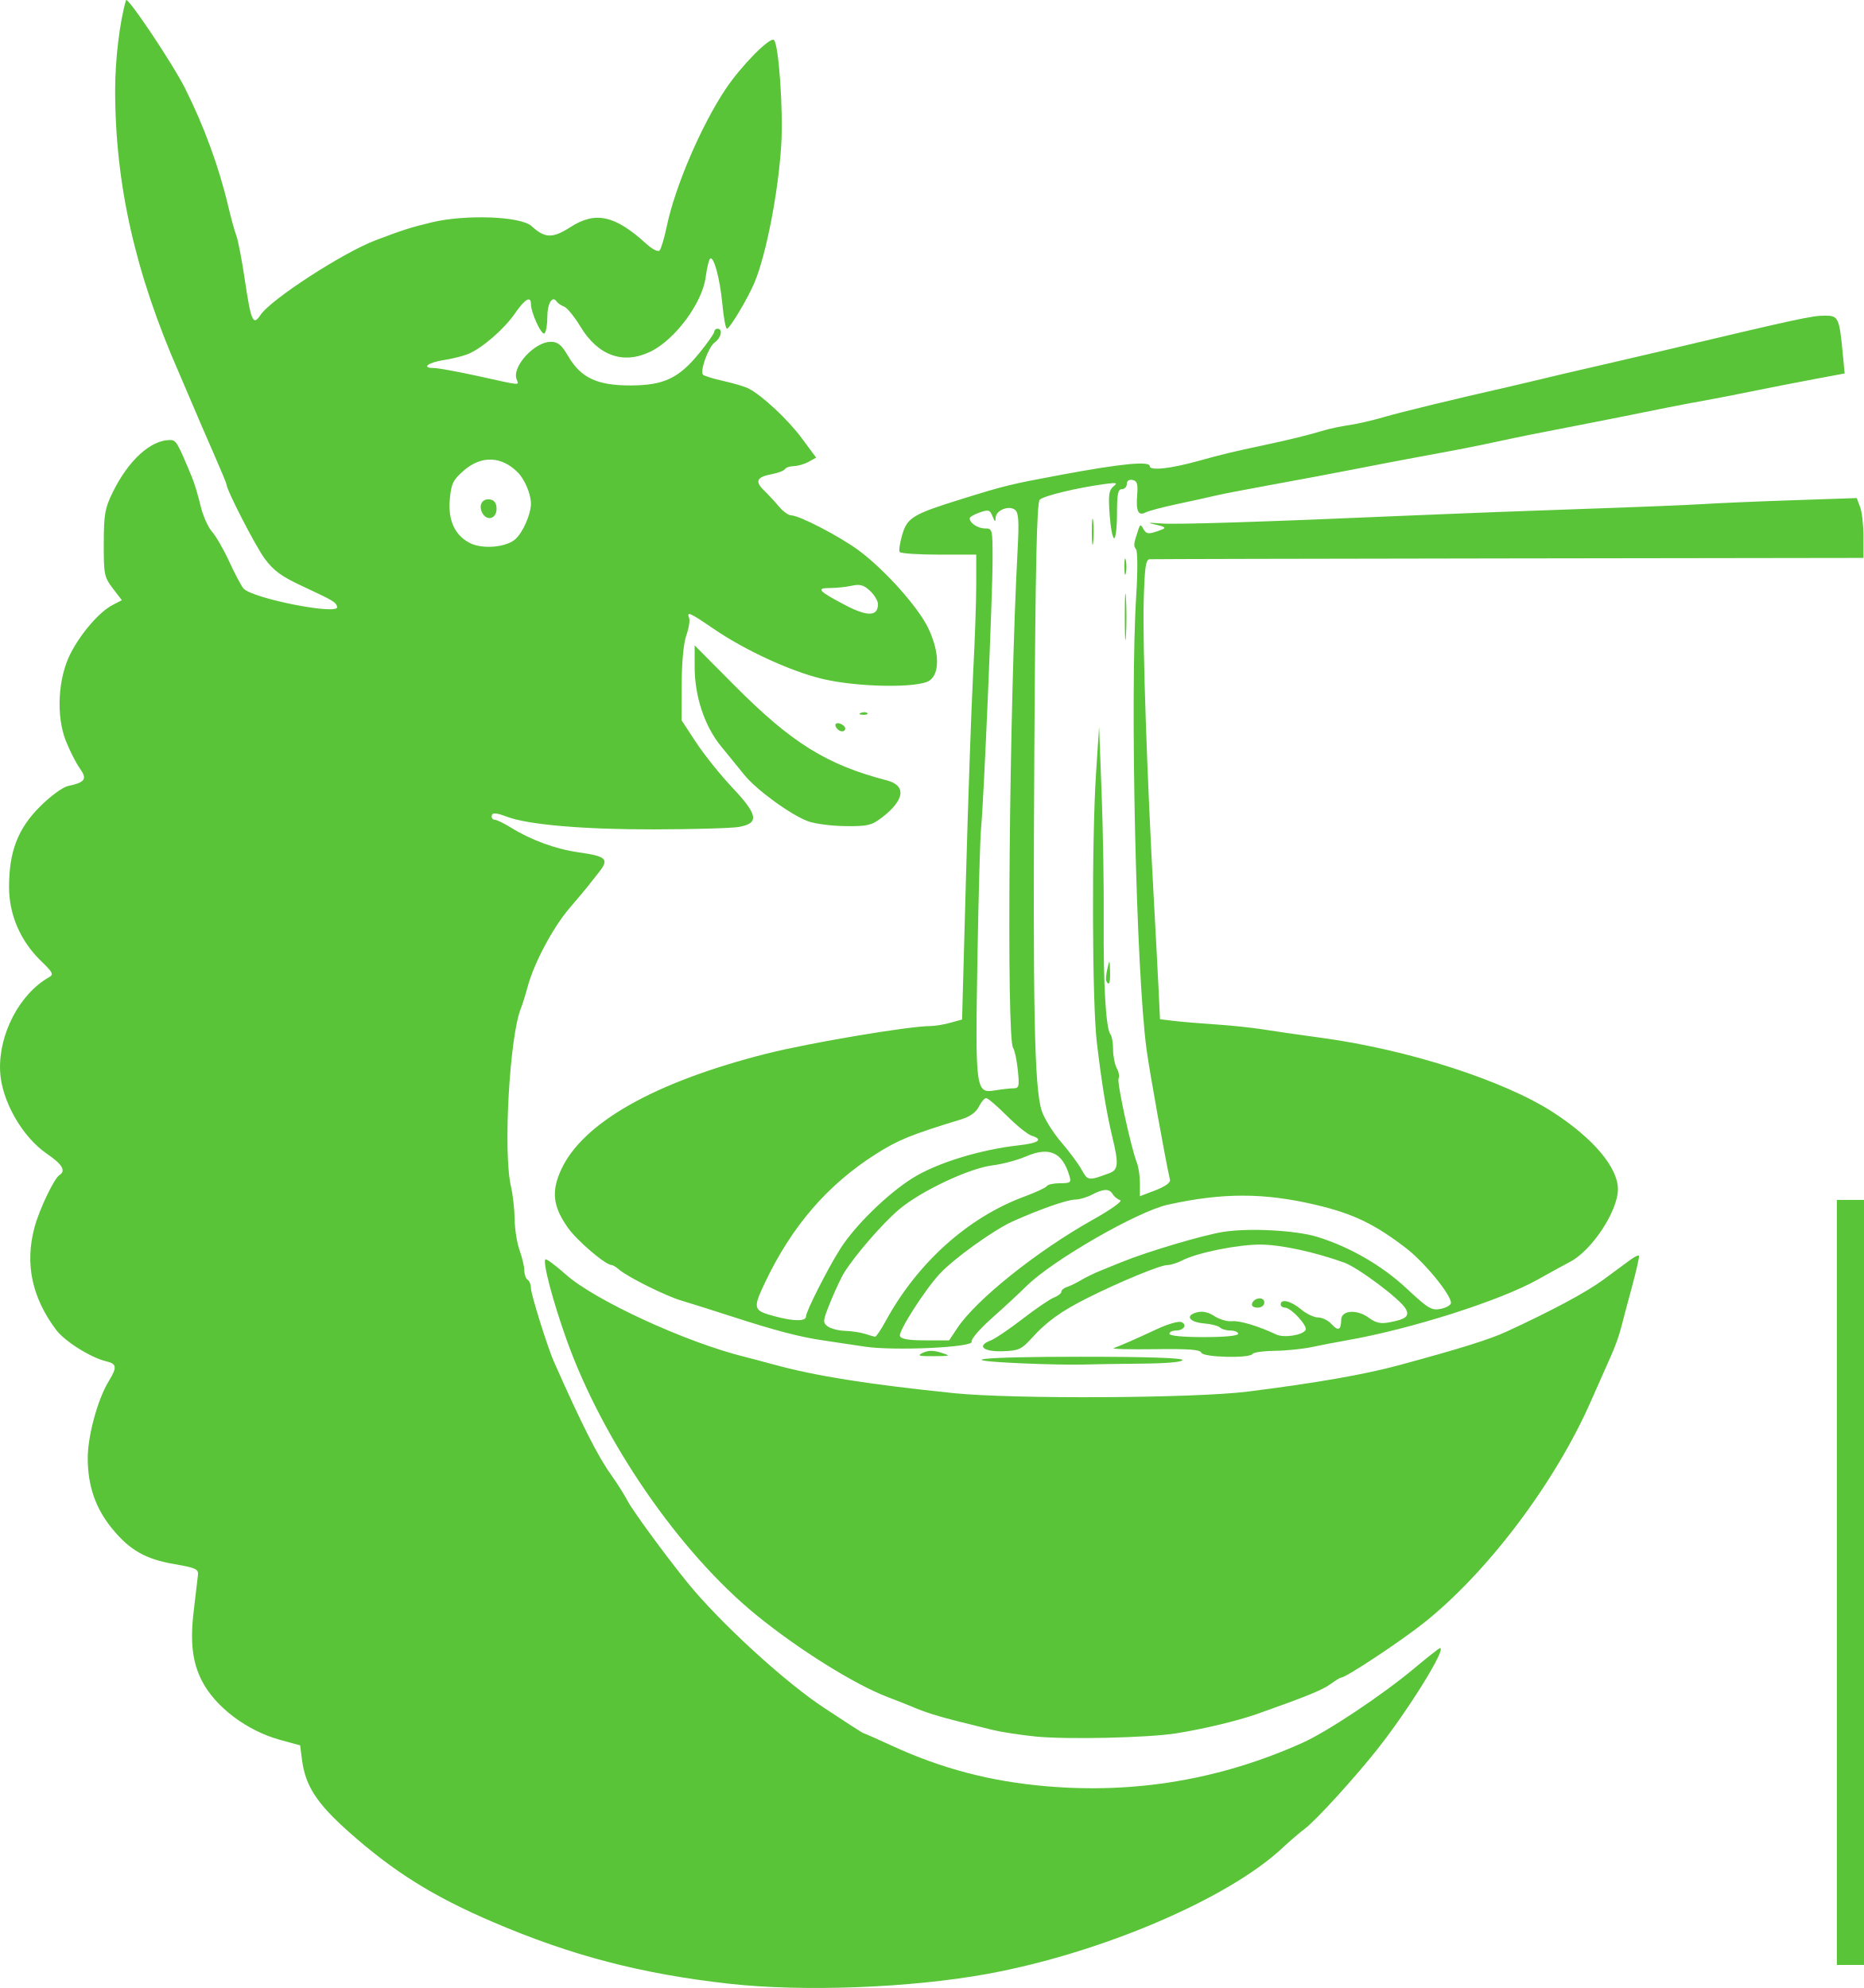
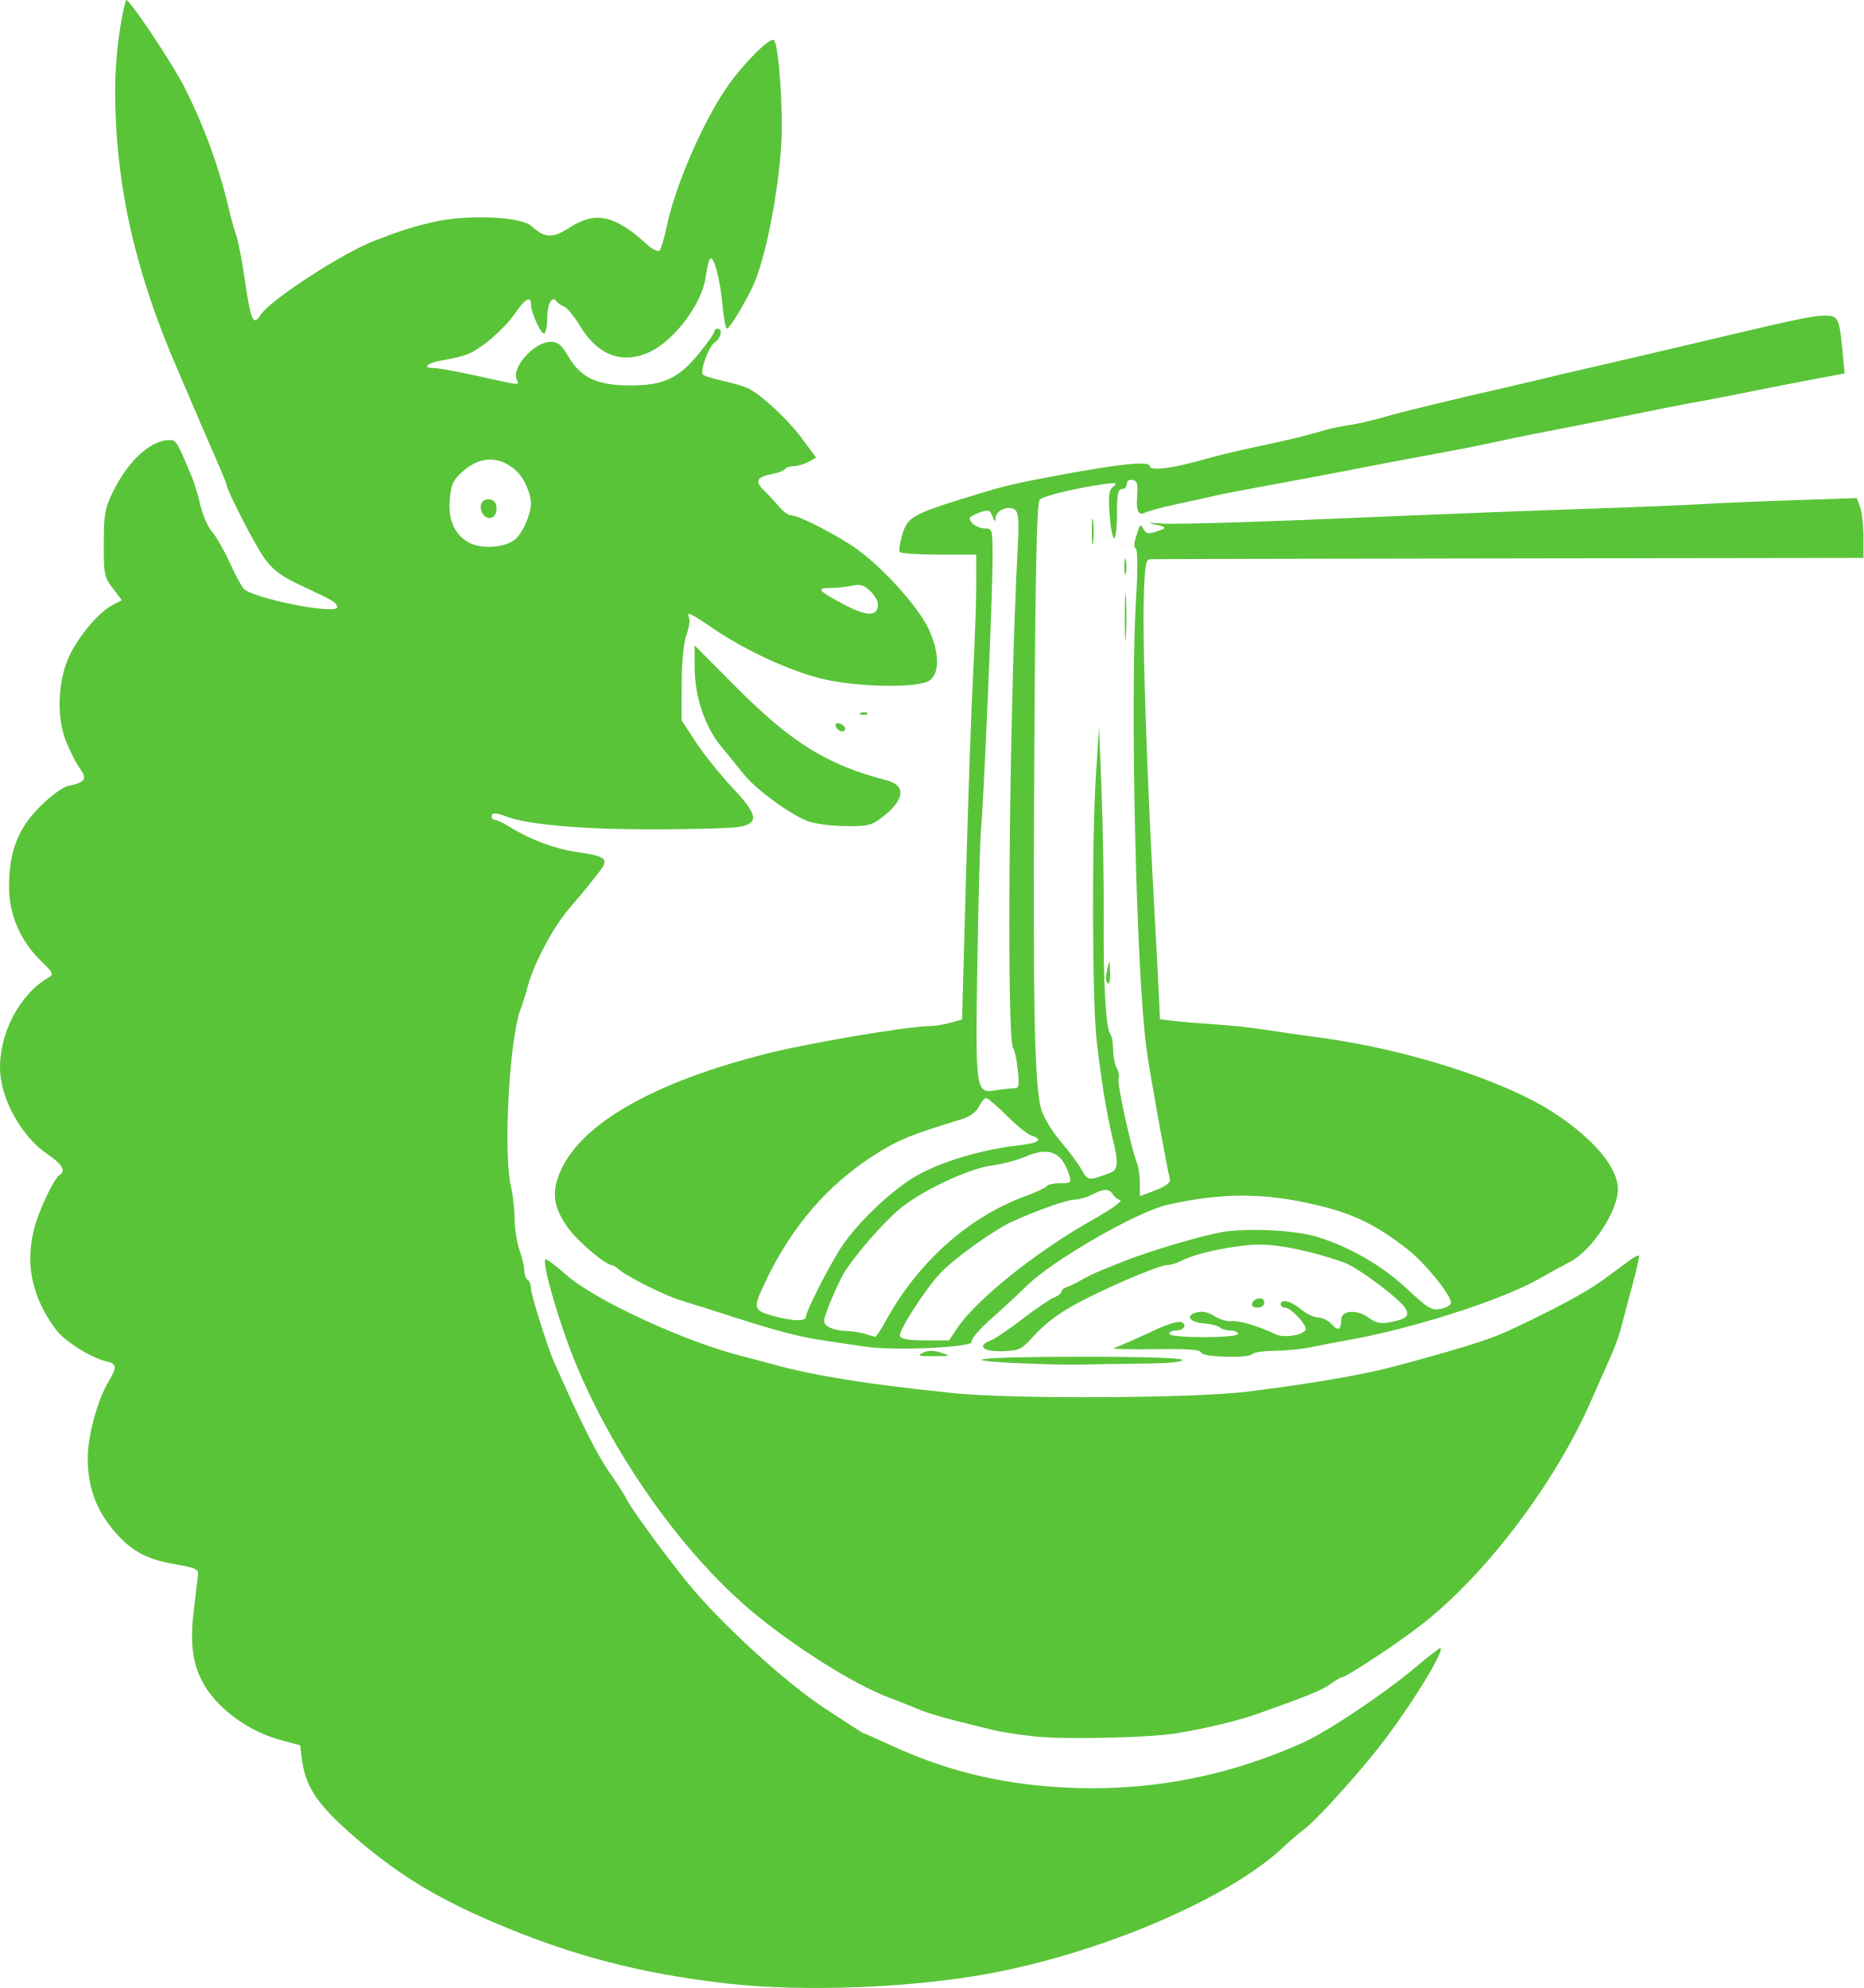
<svg xmlns="http://www.w3.org/2000/svg" version="1.1" id="svg1" viewBox="0 0 379.446 404.814" width="379.446" height="404.814">
  <defs id="defs1" />
  <g id="g1" transform="translate(-43.73291,-8.754279)" style="stroke-width:1.481">
    <path style="fill:#5ac439;fill-opacity:1;stroke-width:1.481" d="m 192.179,412.697 c -17.892,-2.01 -32.037,-5.703 -48,-12.532 -12.244,-5.238 -20.288,-10.264 -29.426,-18.389 -6.527,-5.802 -8.843,-9.372 -9.528,-14.685 l -0.378,-2.934 -4.099,-1.12 c -6.715,-1.834 -13.14,-6.674 -15.87,-11.953 -1.976,-3.821 -2.465,-7.969 -1.692,-14.348 0.403,-3.325 0.791,-6.628 0.864,-7.342 0.113,-1.114 -0.56,-1.415 -4.757,-2.131 -5.908,-1.008 -9.113,-2.829 -12.717,-7.221 -3.379,-4.119 -4.976,-8.723 -4.977,-14.35 -10e-4,-4.6 2.036,-12.051 4.305,-15.745 1.711,-2.785 1.613,-3.484 -0.556,-3.993 -3.118,-0.731 -8.443,-4.074 -10.177,-6.389 -4.949,-6.607 -6.399,-13.46 -4.416,-20.873 0.975,-3.645 4,-9.991 5.08,-10.659 1.382,-0.854 0.596,-2.189 -2.553,-4.338 -5.078,-3.465 -9.277,-10.897 -9.531,-16.868 -0.318,-7.485 3.967,-15.69 9.965,-19.081 0.991,-0.56 0.794,-0.965 -1.577,-3.252 -4.234,-4.083 -6.574,-9.478 -6.564,-15.136 0.013,-7.238 1.789,-11.85 6.301,-16.362 2.124,-2.124 4.607,-3.945 5.7,-4.182 3.538,-0.766 3.966,-1.409 2.4,-3.608 -0.766,-1.076 -2.039,-3.582 -2.827,-5.569 -2.024,-5.098 -1.616,-12.807 0.941,-17.803 2.126,-4.153 5.89,-8.499 8.555,-9.877 l 1.898,-0.982 -1.848,-2.423 c -1.741,-2.282 -1.847,-2.815 -1.833,-9.142 0.014,-5.924 0.228,-7.152 1.811,-10.385 3.197,-6.529 7.725,-10.667 11.673,-10.667 1.26,0 1.485,0.382 4.513,7.667 0.457,1.1 1.221,3.65 1.697,5.667 0.476,2.017 1.532,4.417 2.347,5.333 0.815,0.917 2.375,3.617 3.467,6 1.092,2.383 2.396,4.863 2.897,5.51 1.59,2.052 19.734,5.623 19.113,3.761 -0.331,-0.992 -0.627,-1.166 -7.358,-4.317 -4.058,-1.9 -5.639,-3.075 -7.423,-5.517 -1.909,-2.613 -7.753,-13.987 -7.753,-15.089 0,-0.19 -1.154,-2.971 -2.564,-6.18 -1.41,-3.209 -3.386,-7.784 -4.392,-10.168 -1.005,-2.383 -2.223,-5.233 -2.706,-6.333 -8.922,-20.317 -13.006,-38.421 -13.005,-57.649 4.4e-4,-6.188 0.934,-13.9 2.21,-18.247 0.261,-0.891 9.468,12.849 12.03,17.954 3.887,7.744 6.917,16.035 8.808,24.096 0.536,2.284 1.265,4.918 1.62,5.853 0.355,0.934 1.122,4.907 1.704,8.827 1.292,8.7 1.716,9.668 3.227,7.362 2.044,-3.119 16.728,-12.655 23.4,-15.195 5.485,-2.088 7.225,-2.644 11.479,-3.665 6.904,-1.657 18.132,-1.232 20.317,0.77 2.732,2.502 4.268,2.54 7.923,0.194 5.109,-3.278 9.077,-2.397 15.46,3.433 1.156,1.056 2.356,1.666 2.667,1.355 0.311,-0.311 0.979,-2.546 1.486,-4.968 1.697,-8.111 7.05,-20.578 12.013,-27.976 3.182,-4.744 9.052,-10.68 9.81,-9.922 0.991,0.991 1.913,14.417 1.473,21.445 -0.6,9.575 -3.043,22.152 -5.411,27.861 -1.333,3.214 -5.065,9.472 -5.649,9.472 -0.25,0 -0.665,-2.25 -0.922,-4.999 -0.494,-5.275 -1.777,-9.98 -2.519,-9.239 -0.243,0.243 -0.638,1.923 -0.878,3.735 -0.7,5.276 -6.239,12.744 -11.252,15.171 -5.519,2.672 -10.657,0.842 -14.234,-5.068 -1.231,-2.033 -2.731,-3.878 -3.333,-4.1 -0.603,-0.222 -1.288,-0.689 -1.522,-1.037 -0.886,-1.321 -1.908,0.394 -1.908,3.203 0,1.607 -0.268,3.087 -0.596,3.29 -0.619,0.382 -2.737,-4.238 -2.737,-5.97 0,-1.759 -1.226,-1.05 -3.238,1.875 -2.195,3.19 -6.641,7.058 -9.493,8.259 -1.029,0.433 -3.239,0.993 -4.911,1.244 -3.279,0.492 -4.792,1.635 -2.164,1.635 0.883,0 4.996,0.75 9.14,1.667 8.918,1.972 8.239,1.918 7.743,0.624 -0.978,-2.55 3.648,-7.624 6.951,-7.624 1.484,0 2.192,0.59 3.606,3.001 2.55,4.352 5.908,5.907 12.701,5.883 6.734,-0.024 9.765,-1.458 13.956,-6.603 1.674,-2.055 3.044,-4.009 3.044,-4.342 0,-0.333 0.3,-0.606 0.667,-0.606 1.132,0 0.736,1.876 -0.592,2.806 -1.218,0.853 -2.978,5.605 -2.413,6.518 0.153,0.247 2.017,0.835 4.142,1.306 2.125,0.471 4.464,1.17 5.197,1.554 2.825,1.479 8.001,6.318 10.808,10.106 l 2.932,3.957 -1.537,0.853 c -0.845,0.469 -2.194,0.864 -2.998,0.877 -0.803,0.013 -1.625,0.29 -1.826,0.615 -0.201,0.325 -1.408,0.787 -2.683,1.026 -3.059,0.574 -3.488,1.461 -1.591,3.29 0.858,0.828 2.233,2.313 3.056,3.299 0.823,0.987 1.94,1.794 2.482,1.794 1.648,0 9.869,4.265 13.757,7.137 5.284,3.904 12.16,11.598 14.184,15.874 2.26,4.772 2.369,9.144 0.266,10.617 -2.268,1.589 -14.618,1.403 -21.852,-0.328 -6.509,-1.558 -15.756,-5.822 -22.22,-10.248 -4.785,-3.276 -5.453,-3.567 -4.903,-2.133 0.194,0.506 -0.06,2.081 -0.566,3.5 -0.561,1.574 -0.931,5.449 -0.949,9.944 l -0.029,7.365 2.971,4.524 c 1.634,2.488 4.952,6.623 7.373,9.19 5.239,5.554 5.522,7.269 1.323,8.01 -1.467,0.259 -9.267,0.482 -17.333,0.497 -14.287,0.025 -25.625,-0.953 -29.906,-2.58 -2.309,-0.878 -3.094,-0.887 -3.094,-0.036 0,0.367 0.306,0.667 0.68,0.667 0.374,0 1.799,0.693 3.167,1.539 4.198,2.598 9.166,4.421 13.862,5.086 5.743,0.813 6.284,1.371 4.041,4.168 -0.973,1.214 -1.995,2.507 -2.27,2.874 -0.275,0.367 -1.912,2.317 -3.638,4.333 -3.376,3.945 -7.214,11.155 -8.516,16 -0.443,1.65 -1.052,3.6 -1.353,4.333 -2.331,5.678 -3.663,29.402 -2.041,36.333 0.386,1.65 0.723,4.65 0.748,6.667 0.025,2.017 0.478,4.867 1.006,6.333 0.528,1.467 0.965,3.324 0.971,4.127 0.006,0.803 0.31,1.646 0.677,1.873 0.367,0.227 0.667,0.999 0.667,1.717 0,1.224 3.373,12.016 4.672,14.949 5.691,12.846 8.91,19.213 11.675,23.087 1.212,1.698 2.705,4.058 3.318,5.244 1.219,2.357 9.912,14.077 13.6,18.335 7.089,8.186 18.864,18.818 26.308,23.755 4.349,2.885 8.018,5.245 8.154,5.245 0.136,0 2.727,1.143 5.759,2.54 10.098,4.653 20.025,7.265 31.346,8.247 18.233,1.582 35.595,-1.352 52.269,-8.834 5.084,-2.281 16.262,-9.733 22.791,-15.194 2.692,-2.251 5.037,-4.093 5.212,-4.093 1.38,0 -6.385,12.537 -12.747,20.579 -4.688,5.926 -12.517,14.509 -14.788,16.212 -1.047,0.785 -3.104,2.549 -4.57,3.92 -11.086,10.364 -36.929,21.398 -60,25.619 -15.67,2.867 -37.581,3.702 -52.667,2.007 z m 30.333,-280.912 c 0,-0.657 -0.725,-1.875 -1.612,-2.708 -1.284,-1.206 -2.043,-1.42 -3.729,-1.05 -1.164,0.256 -3.169,0.465 -4.455,0.465 -2.915,0 -2.361,0.608 3.206,3.523 4.459,2.334 6.589,2.26 6.589,-0.23 z m -73.827,-13.249 c 1.539,-1.393 3.16,-5.101 3.16,-7.227 0,-1.938 -1.265,-4.941 -2.678,-6.36 -3.32,-3.333 -7.399,-3.484 -10.961,-0.405 -2.202,1.904 -2.572,2.647 -2.873,5.772 -0.417,4.345 0.983,7.431 4.093,9.021 2.544,1.3 7.401,0.88 9.258,-0.801 z m -6.748,-5.339 c -0.849,-1.587 0.033,-3.04 1.655,-2.727 0.824,0.159 1.253,0.806 1.253,1.89 0,2.031 -1.967,2.597 -2.909,0.838 z m 112.575,249.152 c -3.117,-0.322 -7.017,-0.923 -8.667,-1.334 -1.65,-0.411 -4.8,-1.194 -7,-1.738 -4.057,-1.005 -6.919,-1.914 -9.333,-2.966 -0.733,-0.32 -2.983,-1.208 -5,-1.974 -6.744,-2.563 -18.115,-9.661 -26.774,-16.715 -15.652,-12.75 -31.275,-35.428 -38.651,-56.104 -2.789,-7.817 -4.879,-15.742 -4.305,-16.317 0.185,-0.185 2.059,1.201 4.166,3.079 5.896,5.255 24.409,13.784 36.358,16.75 1.213,0.301 3.953,1.025 6.088,1.61 8.446,2.311 18.89,3.97 36.451,5.79 12.082,1.253 49.105,1.06 60,-0.312 13.885,-1.749 23.765,-3.475 30.784,-5.378 12.583,-3.412 18.346,-5.213 21.883,-6.84 9.123,-4.197 16.242,-8.011 19.667,-10.537 2.2,-1.623 4.684,-3.453 5.521,-4.067 0.836,-0.614 1.628,-1.001 1.759,-0.859 0.131,0.141 -0.496,2.957 -1.394,6.257 -0.898,3.3 -1.919,7.137 -2.269,8.528 -0.35,1.39 -1.203,3.79 -1.897,5.333 -0.694,1.543 -2.608,5.863 -4.255,9.601 -7.347,16.677 -21.149,34.941 -34.158,45.202 -4.826,3.807 -15.719,11.003 -16.656,11.003 -0.205,0 -1.185,0.594 -2.178,1.32 -1.66,1.213 -4.88,2.525 -14.848,6.052 -4.074,1.441 -10.936,3.087 -16.625,3.987 -5.75,0.91 -22.422,1.277 -28.667,0.631 z m -2.446,-75.968 c -15.147,-0.664 -9.191,-1.355 11.668,-1.355 13.407,0 20.778,0.236 20.778,0.667 0,0.404 -3.212,0.693 -8.167,0.735 -4.492,0.037 -9.967,0.122 -12.167,0.189 -2.2,0.067 -7.651,-0.039 -12.113,-0.235 z m -20.395,-2.166 c 1.051,-0.507 2.136,-0.514 3.667,-0.023 2.078,0.666 2.013,0.698 -1.493,0.72 -3.094,0.019 -3.433,-0.09 -2.174,-0.697 z m 56.672,-0.023 c -0.209,-0.622 -2.635,-0.801 -9.556,-0.704 -5.101,0.071 -8.825,-0.031 -8.275,-0.226 1.444,-0.513 4.447,-1.832 8.86,-3.89 2.123,-0.99 4.317,-1.625 4.876,-1.411 1.33,0.511 0.549,1.732 -1.108,1.732 -0.712,0 -1.294,0.3 -1.294,0.667 0,0.402 2.778,0.667 7,0.667 4.222,0 7,-0.265 7,-0.667 0,-0.367 -0.69,-0.667 -1.533,-0.667 -0.843,0 -1.818,-0.28 -2.167,-0.622 -0.348,-0.342 -1.81,-0.717 -3.248,-0.833 -3.046,-0.246 -3.923,-1.634 -1.427,-2.26 1.139,-0.286 2.336,-0.024 3.547,0.777 1.006,0.665 2.604,1.13 3.552,1.035 1.575,-0.159 5.448,1.001 9.031,2.703 1.55,0.736 5.316,0.167 5.978,-0.904 0.498,-0.806 -2.951,-4.561 -4.19,-4.561 -0.481,0 -0.875,-0.3 -0.875,-0.667 0,-1.207 2.106,-0.696 4.122,1 1.089,0.917 2.661,1.667 3.493,1.667 0.832,0 2.057,0.602 2.723,1.337 1.367,1.51 1.947,1.259 1.976,-0.856 0.027,-1.981 3.214,-2.204 5.657,-0.398 1.385,1.024 2.381,1.244 4.137,0.915 3.411,-0.64 4.161,-1.255 3.353,-2.747 -1.036,-1.913 -9.69,-8.411 -12.57,-9.44 -6.093,-2.175 -12.874,-3.632 -16.994,-3.653 -4.642,-0.023 -12.971,1.669 -15.999,3.25 -0.973,0.508 -2.332,0.924 -3.02,0.924 -1.399,0 -9.617,3.393 -16.21,6.693 -5.344,2.675 -8.308,4.806 -11.333,8.148 -2.116,2.338 -2.669,2.59 -5.937,2.702 -3.96,0.136 -5.37,-1.079 -2.512,-2.166 0.912,-0.347 3.862,-2.334 6.554,-4.415 2.692,-2.082 5.57,-4.042 6.395,-4.357 0.825,-0.315 1.5,-0.845 1.5,-1.178 0,-0.333 0.525,-0.772 1.167,-0.975 0.642,-0.203 1.917,-0.824 2.833,-1.378 0.917,-0.554 2.717,-1.431 4,-1.947 1.283,-0.517 3.198,-1.293 4.256,-1.726 5.207,-2.131 16.591,-5.513 20.744,-6.164 5.282,-0.827 14.783,-0.318 19.131,1.025 6.569,2.029 13.177,5.84 18.105,10.443 4.477,4.181 5.15,4.584 7.024,4.209 1.14,-0.228 2.073,-0.778 2.073,-1.223 0,-1.658 -5.368,-8.223 -9.041,-11.057 -6.433,-4.963 -10.819,-7.081 -18.377,-8.872 -10.607,-2.514 -19.06,-2.529 -30.249,-0.053 -6.175,1.367 -23.486,11.335 -28.756,16.559 -1.516,1.502 -4.724,4.475 -7.13,6.606 -2.429,2.151 -4.228,4.254 -4.046,4.729 0.445,1.161 -15.893,1.911 -21.787,1 -2.354,-0.364 -6.081,-0.921 -8.281,-1.238 -4.888,-0.705 -9.833,-1.998 -19,-4.969 -3.85,-1.248 -8.35,-2.666 -10,-3.151 -3.205,-0.943 -10.977,-4.81 -12.719,-6.328 -0.579,-0.504 -1.253,-0.917 -1.498,-0.917 -1.258,0 -7.054,-4.94 -8.943,-7.621 -3.048,-4.327 -3.397,-7.379 -1.353,-11.82 4.407,-9.573 19.098,-17.864 41.846,-23.616 8.613,-2.178 28.925,-5.603 33.284,-5.613 0.944,-0.002 2.792,-0.303 4.108,-0.668 l 2.392,-0.665 0.803,-29.165 c 0.441,-16.041 1.091,-34.565 1.443,-41.165 0.352,-6.6 0.639,-14.775 0.638,-18.167 l -0.002,-6.167 h -7.627 c -4.195,0 -7.779,-0.246 -7.965,-0.547 -0.186,-0.301 0.05,-1.876 0.524,-3.5 1.02,-3.493 2.175,-4.189 12.068,-7.264 8.915,-2.771 9.91,-3.013 20.333,-4.953 12.195,-2.27 18,-2.835 18,-1.753 0,0.982 4.192,0.525 10,-1.088 4.687,-1.302 7.162,-1.897 13.333,-3.205 5.137,-1.089 8.827,-1.999 12.333,-3.042 1.1,-0.327 3.35,-0.793 5,-1.035 1.65,-0.242 4.8,-0.969 7,-1.617 3.438,-1.012 14.655,-3.736 25,-6.07 1.65,-0.372 4.05,-0.937 5.333,-1.254 2.853,-0.705 9.52,-2.266 15.333,-3.59 2.383,-0.543 6.883,-1.591 10,-2.329 29.003,-6.872 31.527,-7.42 34.184,-7.42 2.679,0 2.897,0.45 3.564,7.386 l 0.422,4.386 -6.252,1.169 c -3.438,0.643 -9.252,1.781 -12.918,2.528 -3.667,0.747 -8.017,1.591 -9.667,1.875 -2.743,0.472 -10.329,1.96 -17,3.335 -1.467,0.302 -5.217,1.04 -8.333,1.64 -8.716,1.677 -11.261,2.188 -16.667,3.351 -4.849,1.043 -7.174,1.495 -17,3.306 -2.567,0.473 -7.967,1.508 -12,2.3 -4.033,0.792 -11.533,2.201 -16.667,3.131 -5.133,0.93 -10.383,1.945 -11.667,2.255 -1.283,0.311 -4.733,1.072 -7.667,1.693 -2.933,0.62 -5.844,1.388 -6.469,1.706 -1.541,0.785 -2.02,-0.192 -1.752,-3.572 0.177,-2.236 -0.011,-2.84 -0.945,-3.024 -0.714,-0.141 -1.167,0.177 -1.167,0.819 0,0.577 -0.45,1.049 -1,1.049 -0.8,0 -1,1 -1,5 0,2.75 -0.26,5 -0.577,5 -0.317,0 -0.732,-2.168 -0.922,-4.817 -0.281,-3.933 -0.145,-4.981 0.744,-5.711 0.939,-0.771 0.721,-0.845 -1.578,-0.537 -5.782,0.775 -12.644,2.426 -13.401,3.225 -0.598,0.631 -0.871,13.326 -1.095,50.841 -0.316,52.897 0.006,68.877 1.482,73.526 0.499,1.572 2.281,4.457 3.961,6.411 1.679,1.954 3.576,4.513 4.216,5.687 1.213,2.228 1.371,2.245 5.671,0.637 1.759,-0.658 1.861,-1.905 0.591,-7.165 -1.218,-5.041 -2.196,-10.988 -3.196,-19.43 -0.97,-8.186 -1.061,-41.165 -0.152,-55 l 0.613,-9.333 0.516,13.667 c 0.284,7.517 0.476,19.217 0.427,26 -0.093,12.891 0.44,21.868 1.364,23 0.299,0.367 0.542,1.755 0.54,3.086 -0.002,1.331 0.34,3.062 0.76,3.847 0.42,0.785 0.581,1.723 0.358,2.085 -0.397,0.643 2.543,14.152 3.739,17.18 0.333,0.842 0.605,2.712 0.605,4.155 v 2.624 l 3.167,-1.208 c 1.92,-0.732 3.085,-1.562 2.96,-2.107 -0.949,-4.139 -4.18,-22.135 -4.786,-26.661 -2.123,-15.857 -3.388,-71.729 -2.09,-92.333 0.304,-4.824 0.29,-8.999 -0.031,-9.415 -0.558,-0.725 -0.522,-1.055 0.427,-3.918 0.405,-1.22 0.496,-1.237 1.082,-0.194 0.61,1.087 1.118,1.097 3.771,0.08 0.885,-0.339 0.603,-0.572 -1.167,-0.965 -1.96,-0.434 -1.8,-0.477 1,-0.268 3.267,0.244 20.795,-0.318 51.333,-1.646 8.433,-0.367 24.033,-0.96 34.667,-1.319 10.633,-0.359 21.583,-0.802 24.333,-0.984 2.75,-0.182 10.916,-0.533 18.148,-0.778 l 13.148,-0.447 0.686,1.804 c 0.377,0.992 0.686,3.734 0.686,6.094 v 4.29 l -72.167,0.102 c -39.692,0.056 -72.617,0.131 -73.167,0.167 -0.822,0.053 -1.041,1.611 -1.23,8.732 -0.229,8.632 0.695,35.902 2.035,60 0.387,6.967 0.835,15.426 0.995,18.799 l 0.291,6.133 2.788,0.342 c 1.534,0.188 5.338,0.509 8.455,0.712 3.117,0.204 7.467,0.66 9.667,1.013 2.2,0.354 7.6,1.132 12,1.729 17.655,2.397 37.244,8.714 47.261,15.24 8.126,5.294 13.073,11.19 13.073,15.58 0,4.442 -5.313,12.502 -9.753,14.794 -1.053,0.543 -4.014,2.167 -6.58,3.608 -7.708,4.328 -25.967,10.129 -39,12.392 -2.017,0.35 -5.167,0.958 -7,1.35 -1.833,0.392 -5.215,0.736 -7.515,0.764 -2.3,0.028 -4.342,0.311 -4.539,0.63 -0.584,0.946 -10.123,0.714 -10.448,-0.254 z m -49.685,-5 c 3.812,-5.753 16.187,-15.66 27.484,-22 3.857,-2.165 6.247,-3.869 5.681,-4.05 -0.538,-0.172 -1.218,-0.719 -1.511,-1.215 -0.689,-1.166 -1.857,-1.141 -4.224,0.094 -1.05,0.548 -2.573,0.998 -3.385,1 -1.627,0.005 -7.231,1.958 -12.788,4.457 -3.841,1.727 -11.93,7.541 -14.829,10.657 -3.036,3.264 -8.461,11.744 -8.106,12.67 0.24,0.625 1.769,0.886 5.18,0.886 h 4.84 z m -14.601,-1.394 c 6.477,-11.901 16.797,-21.164 28.303,-25.405 2.299,-0.848 4.342,-1.802 4.539,-2.121 0.197,-0.319 1.411,-0.58 2.697,-0.58 2.114,0 2.296,-0.144 1.891,-1.5 -1.44,-4.824 -4.081,-6.003 -8.85,-3.951 -1.749,0.752 -4.817,1.57 -6.819,1.818 -4.775,0.591 -14.702,5.288 -19.08,9.027 -3.31,2.827 -8.71,9.038 -11.034,12.689 -0.613,0.962 -1.89,3.66 -2.839,5.995 -1.612,3.968 -1.65,4.3 -0.579,5.083 0.631,0.461 2.214,0.868 3.519,0.905 1.305,0.036 3.123,0.307 4.039,0.6 0.917,0.294 1.844,0.564 2.061,0.6 0.217,0.037 1.184,-1.386 2.15,-3.161 z m -16.211,-0.958 c 0,-1.026 4.367,-9.655 6.971,-13.774 2.982,-4.716 9.635,-11.224 14.734,-14.412 4.942,-3.089 13.665,-5.782 21.666,-6.687 4.088,-0.463 5.019,-1.184 2.542,-1.97 -0.781,-0.248 -3.038,-2.068 -5.014,-4.045 -1.977,-1.977 -3.871,-3.594 -4.21,-3.594 -0.339,0 -1.007,0.787 -1.486,1.748 -0.563,1.132 -1.81,2.035 -3.536,2.563 -10.28,3.141 -12.809,4.166 -17.331,7.021 -9.913,6.26 -17.258,14.771 -22.726,26.335 -2.465,5.213 -2.36,5.583 1.913,6.734 3.955,1.066 6.478,1.098 6.478,0.08 z m 42.26,-46.474 c 1.13,-0.007 1.22,-0.39 0.877,-3.72 -0.211,-2.042 -0.642,-4.067 -0.959,-4.5 -1.393,-1.904 -0.777,-69.767 0.921,-101.473 0.31,-5.786 0.199,-7.51 -0.519,-8.09 -1.239,-1.001 -3.901,0.067 -3.955,1.587 -0.034,0.949 -0.162,0.891 -0.636,-0.288 -0.53,-1.317 -0.813,-1.4 -2.624,-0.768 -1.117,0.389 -2.03,0.918 -2.03,1.176 0,0.974 1.658,2.068 3.133,2.068 1.492,0 1.533,0.169 1.533,6.326 0,7.257 -1.817,49.673 -2.343,54.674 -0.193,1.833 -0.527,13.833 -0.743,26.667 -0.452,26.8 -0.369,27.415 3.601,26.759 1.366,-0.226 3.051,-0.414 3.744,-0.418 z m 48.573,43.826 c 0.42,-1.261 2.5,-1.441 2.5,-0.216 0,0.618 -0.57,1.049 -1.389,1.049 -0.815,0 -1.274,-0.345 -1.111,-0.833 z m -29.675,-65.667 c -0.14,-0.275 -0.043,-1.4 0.215,-2.5 0.461,-1.966 0.47,-1.958 0.548,0.5 0.075,2.374 -0.203,3.103 -0.763,2 z m -60.723,-32.534 c -3.501,-1.284 -10.492,-6.367 -12.983,-9.44 -1.126,-1.389 -3.272,-4.026 -4.769,-5.859 -3.34,-4.091 -5.351,-10.164 -5.351,-16.163 v -4.356 l 8.11,8.16 c 11.631,11.702 18.76,16.142 31.057,19.34 3.986,1.037 3.595,4.004 -0.99,7.519 -2.143,1.643 -2.918,1.828 -7.451,1.786 -2.783,-0.026 -6.213,-0.47 -7.624,-0.987 z m 6.009,-18.743 c -0.81,-0.81 -0.461,-1.52 0.556,-1.13 0.55,0.211 1,0.652 1,0.979 0,0.699 -0.918,0.788 -1.556,0.151 z m 4.764,-3.344 c 0.481,-0.193 1.056,-0.169 1.278,0.053 0.222,0.222 -0.172,0.379 -0.875,0.35 -0.777,-0.032 -0.935,-0.19 -0.403,-0.403 z m 53.71,-19.545 c 0,-4.217 0.108,-5.942 0.241,-3.833 0.132,2.108 0.132,5.558 0,7.667 -0.132,2.108 -0.241,0.383 -0.241,-3.833 z m -0.084,-10.333 c 0.007,-1.467 0.144,-1.988 0.303,-1.159 0.159,0.829 0.153,2.029 -0.013,2.667 -0.167,0.637 -0.297,-0.041 -0.29,-1.508 z m -6.621,-7 c 0,-2.383 0.121,-3.358 0.269,-2.167 0.148,1.192 0.148,3.142 0,4.333 -0.148,1.192 -0.269,0.217 -0.269,-2.167 z" id="path1" />
  </g>
-   <text xml:space="preserve" style="font-size:297.304px;line-height:431.642px;font-family:Helvetica;-inkscape-font-specification:Helvetica;writing-mode:lr-tb;direction:ltr;fill:#5ac439;fill-opacity:1;fill-rule:evenodd;stroke-width:9.088;stroke-linecap:round;stroke-linejoin:round;paint-order:stroke fill markers" x="353.211" y="400.113" id="text2">
-     <tspan id="tspan2" x="353.211" y="400.113" style="font-style:normal;font-variant:normal;font-weight:500;font-stretch:normal;font-family:'Helvetica Neue';-inkscape-font-specification:'Helvetica Neue Medium';fill:#5ac439;fill-opacity:1;stroke-width:9.088">rama<tspan style="font-style:normal;font-variant:normal;font-weight:500;font-stretch:normal;font-size:193.247px;font-family:'Helvetica Neue';-inkscape-font-specification:'Helvetica Neue Medium';baseline-shift:super;fill:#5ac439;fill-opacity:1;stroke-width:9.088" id="tspan3">®</tspan>
-     </tspan>
-   </text>
</svg>
